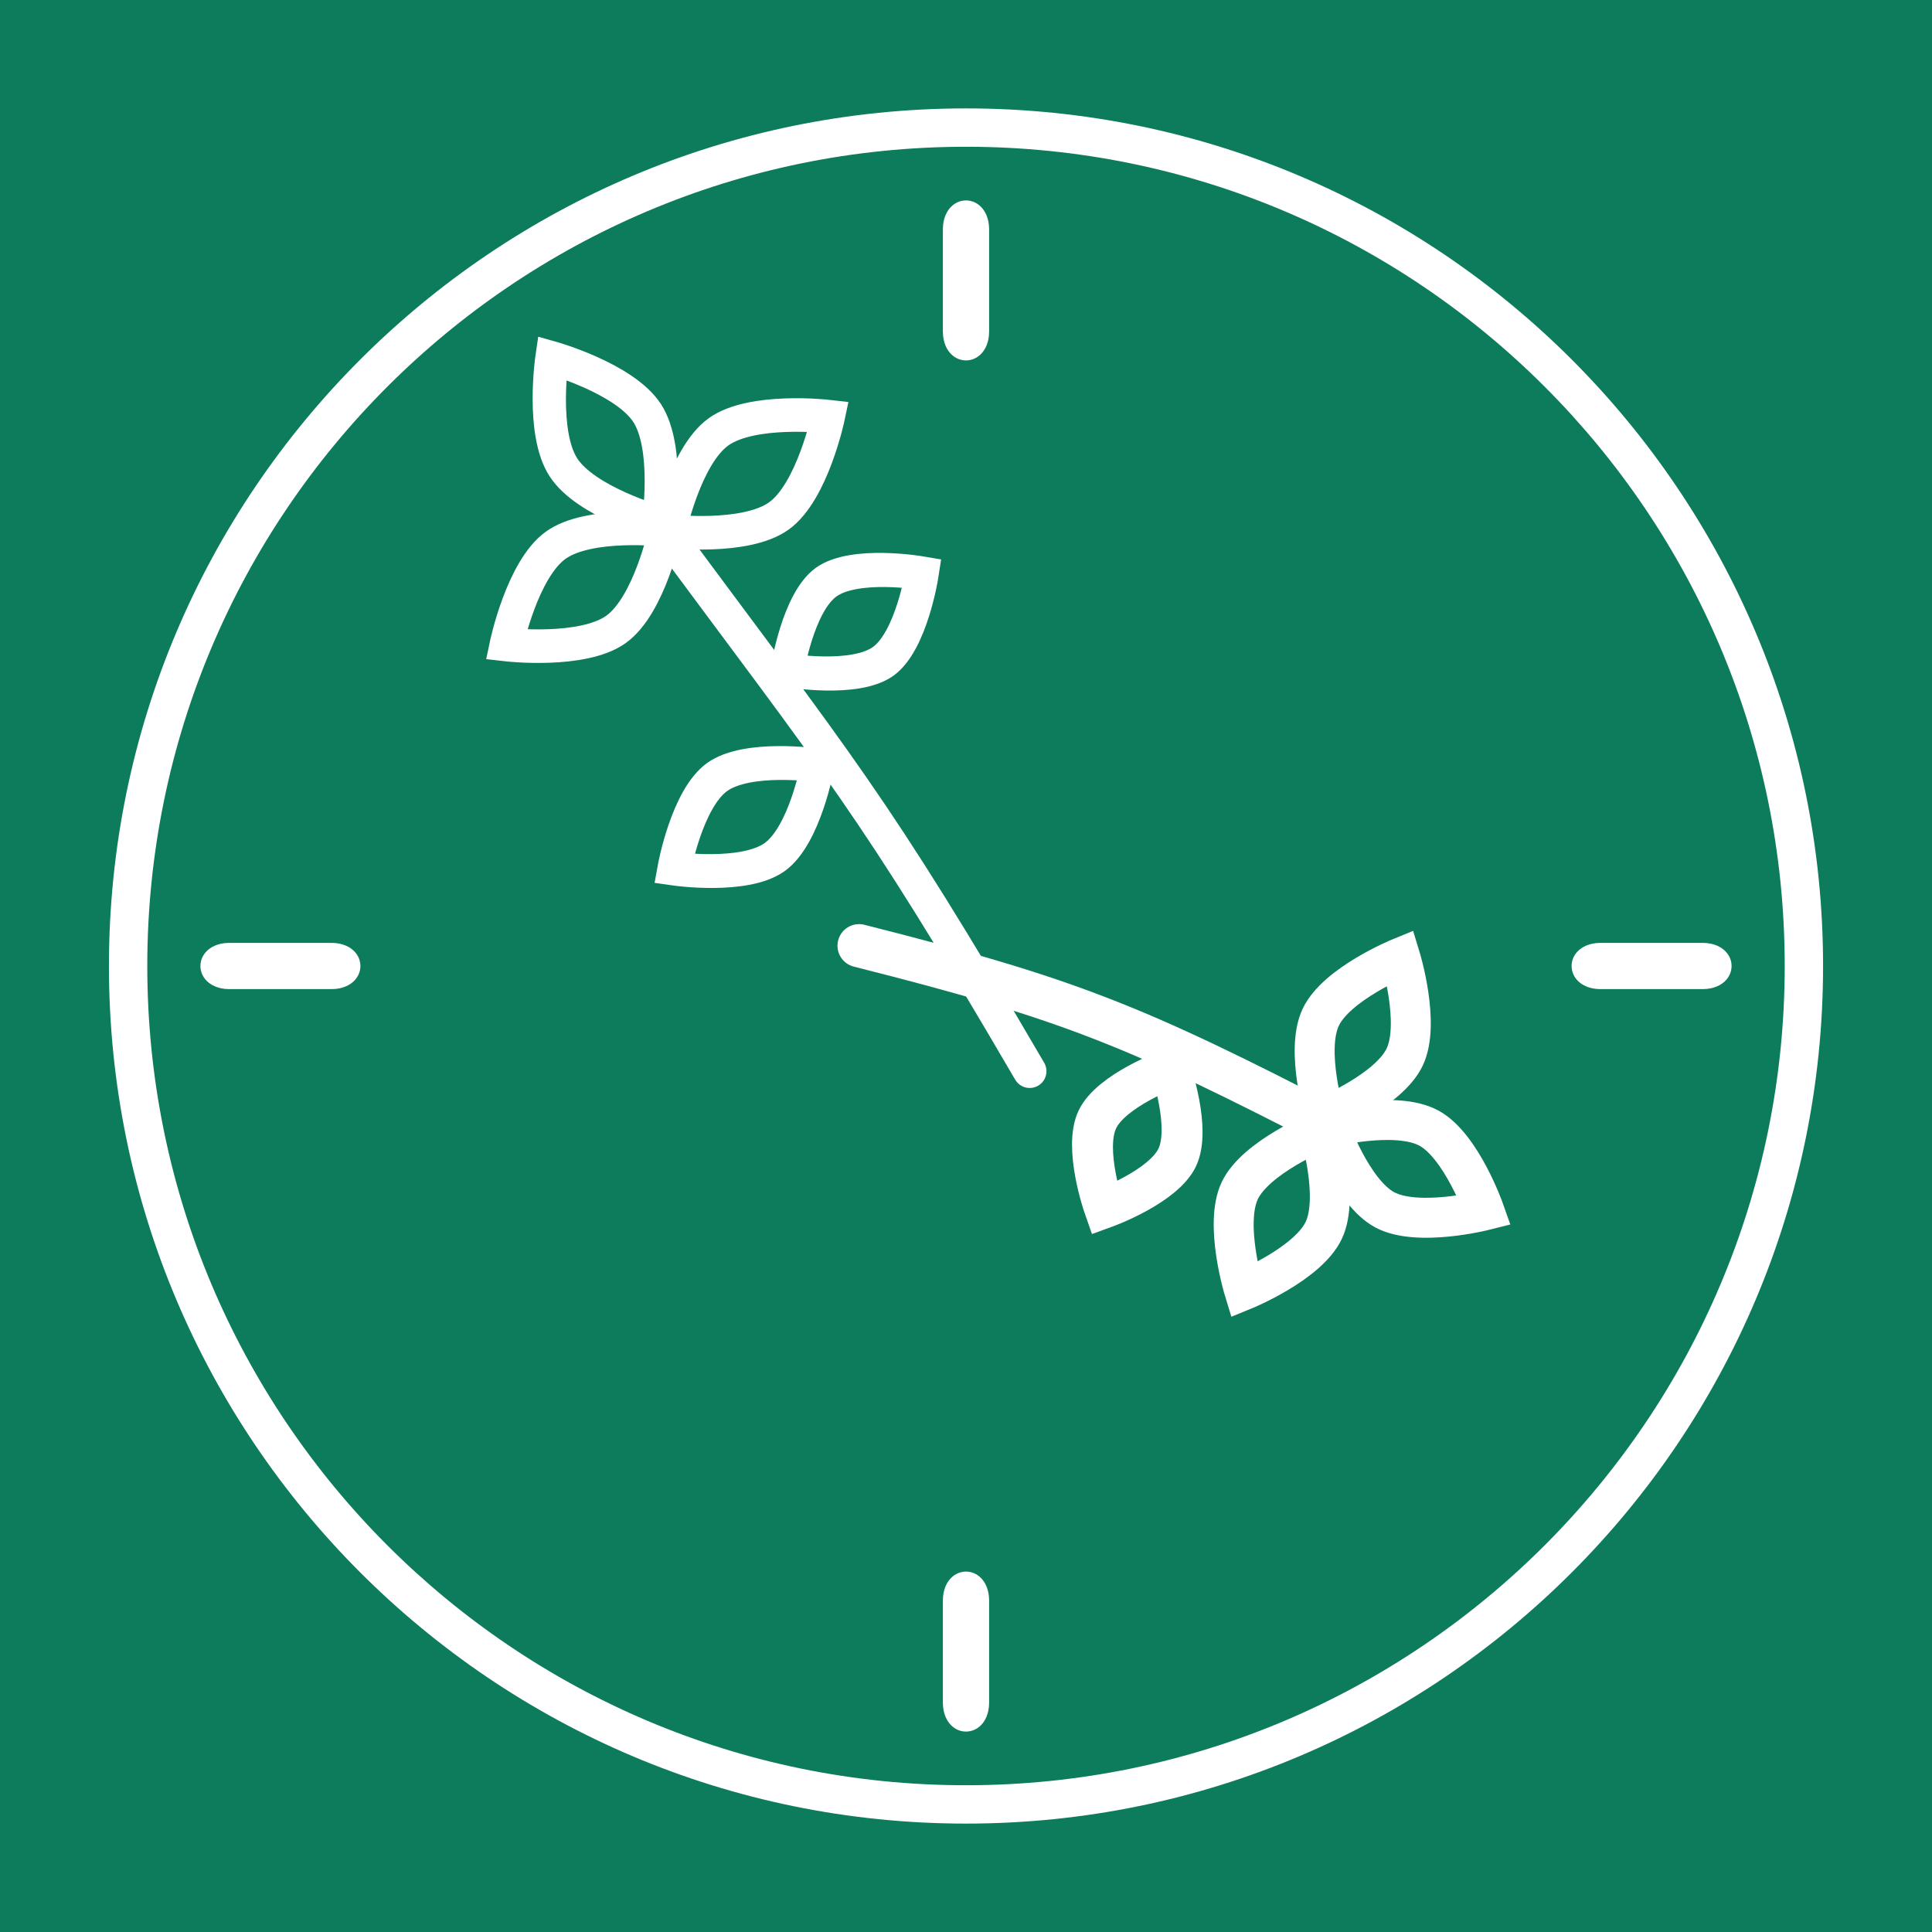
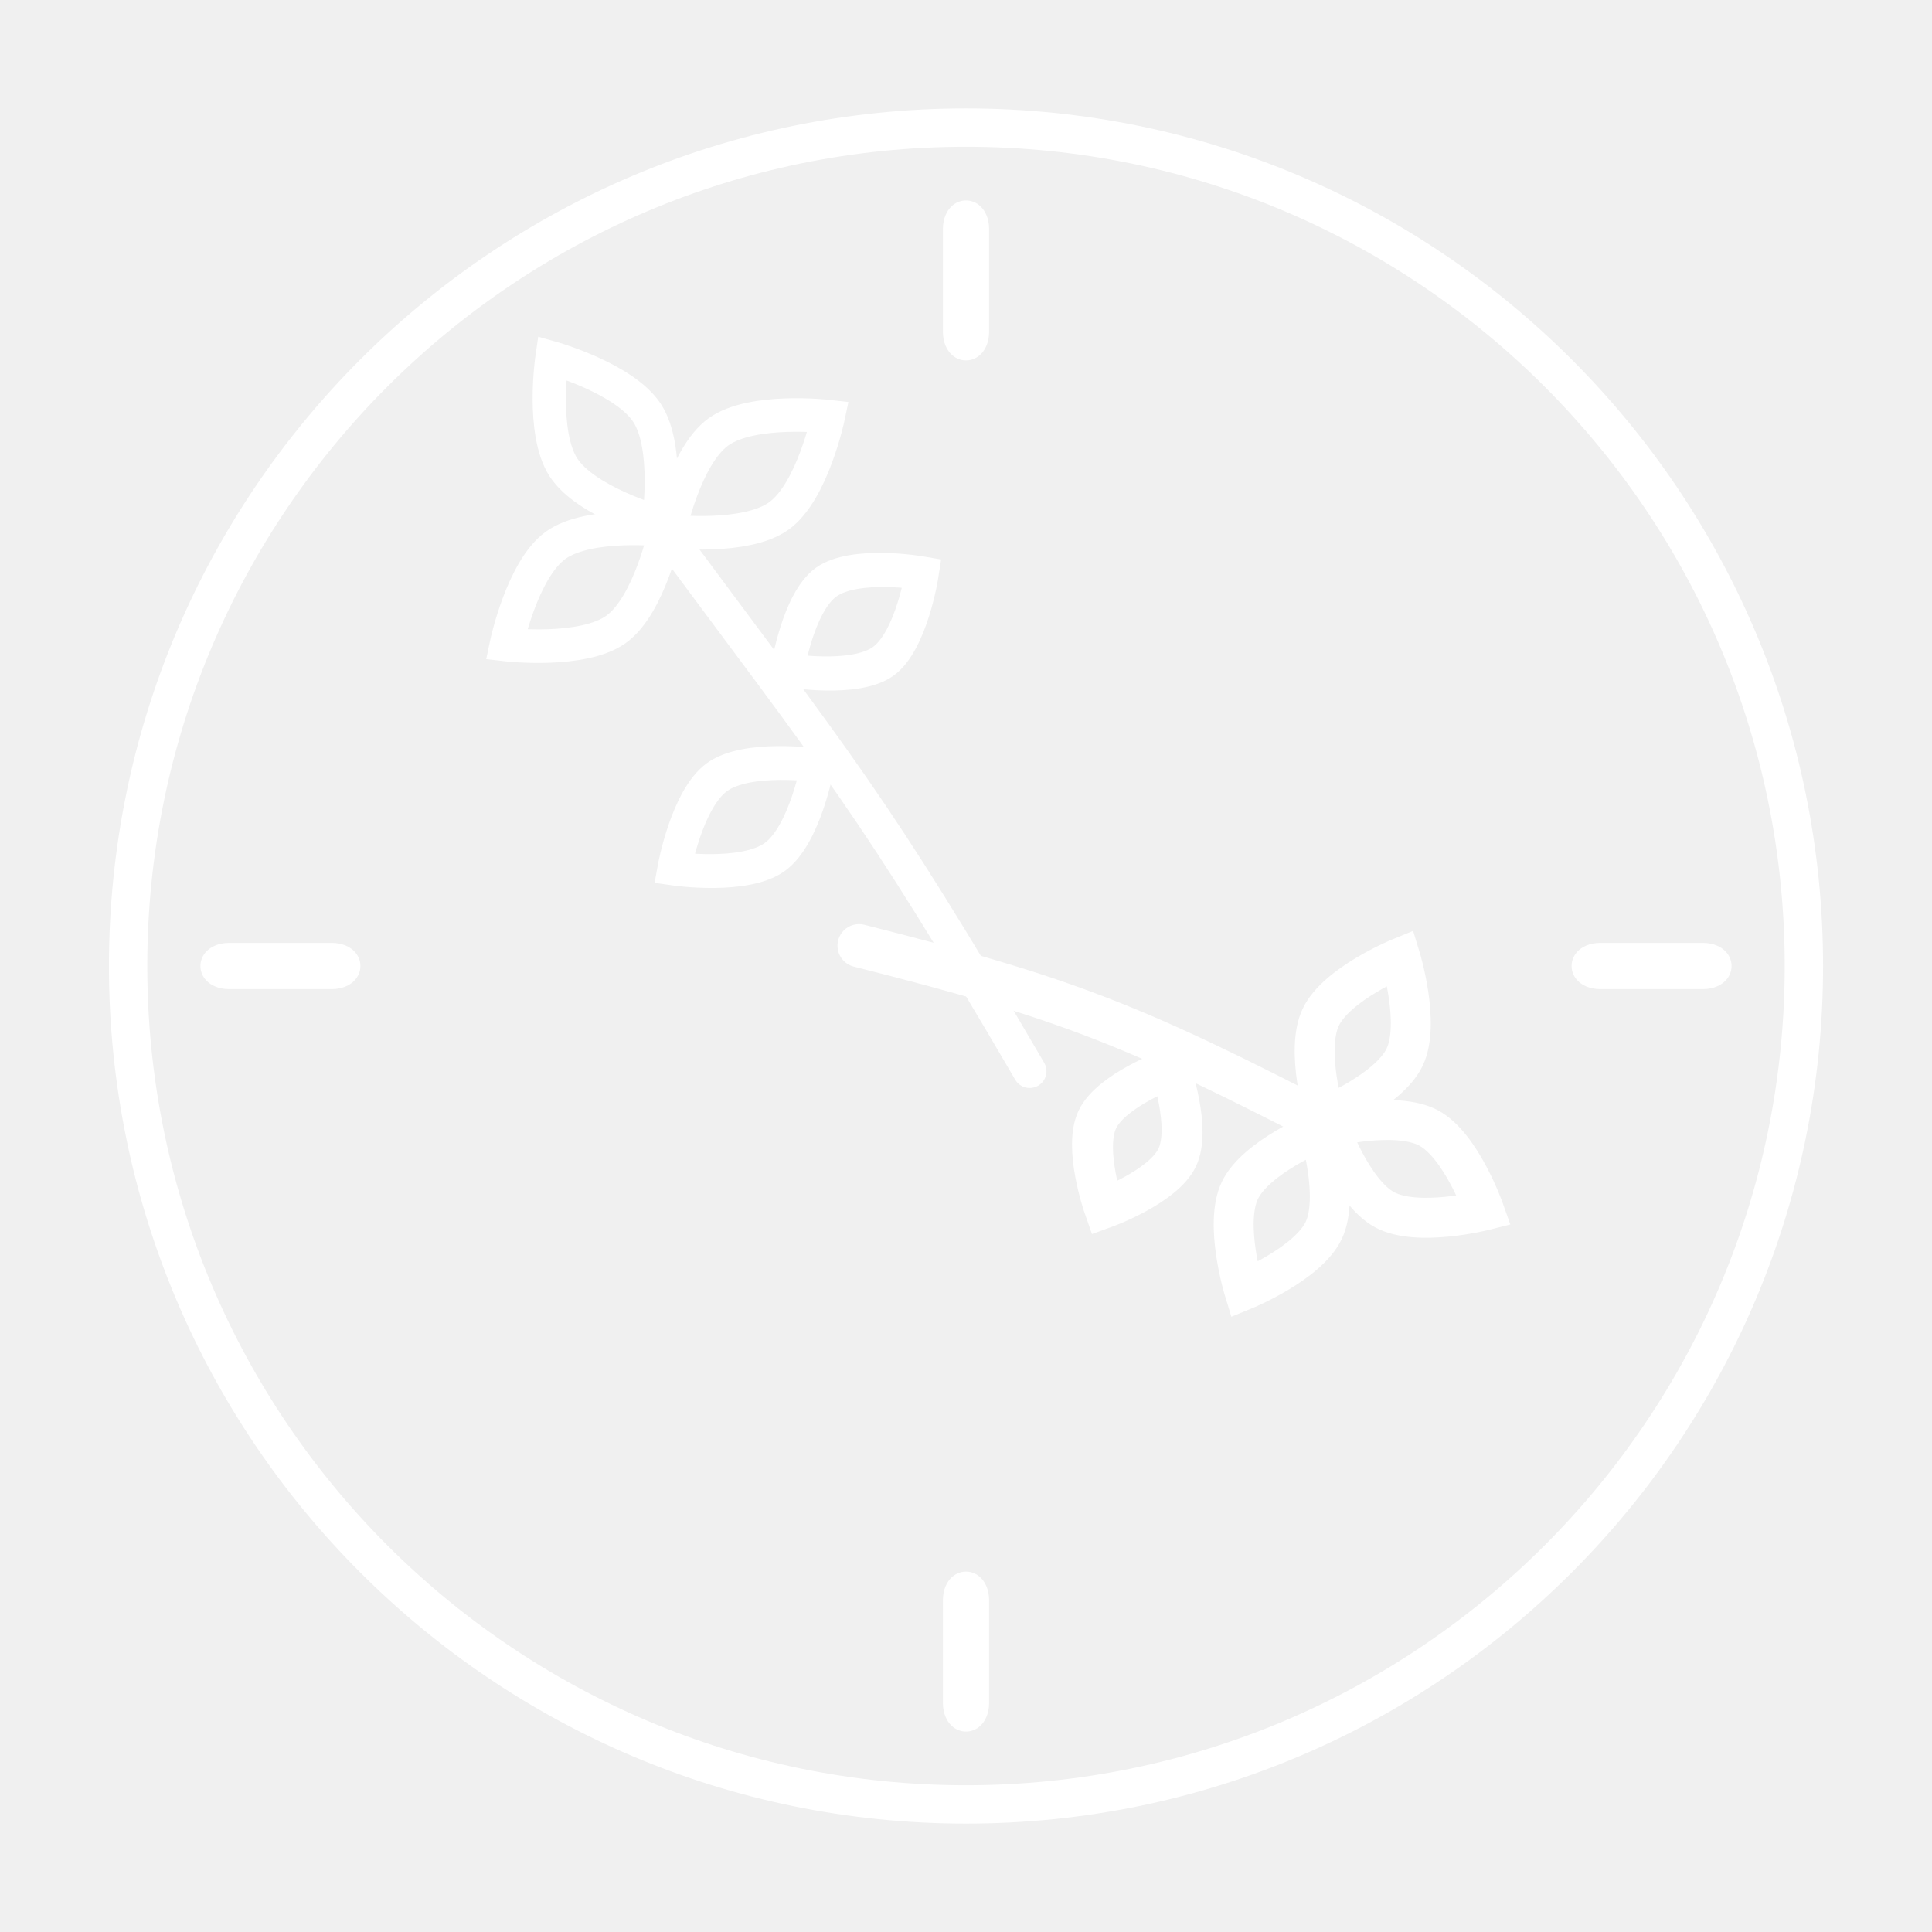
<svg xmlns="http://www.w3.org/2000/svg" width="100%" height="100%" viewBox="0 0 2048 2048" version="1.1" xml:space="preserve" style="fill-rule:evenodd;clip-rule:evenodd;stroke-linecap:round;stroke-miterlimit:7.927;">
  <g id="Flat">
-     <g transform="matrix(0.979692,0,0,1,41.5916,0)">
-       <rect x="-42.454" y="0" width="2090.45" height="2048" style="fill:rgb(12,124,92);" />
-     </g>
    <g id="Thyme-clock">
      <g id="Clock-hands" transform="matrix(0.99999,-0.0043895,0.0043895,0.99999,132.032,191.915)">
        <g id="Thyme-hours" transform="matrix(0.338293,0.831173,-0.831173,0.338293,1361.24,-285.359)">
          <g id="Trunk" transform="matrix(1,0,0,1,70.3628,-67.5073)">
            <path d="M818.047,1134.36C970.086,929.456 1028.79,869.547 1232.81,696.652" style="fill:none;stroke:white;stroke-width:50.96px;" />
          </g>
          <g id="Leaf" transform="matrix(0.634613,0.77283,-0.77283,0.634613,1901.65,-855.523)">
            <path d="M769.193,1204.44C769.193,1204.44 714.326,1264.52 714.326,1308.34C714.326,1352.16 769.193,1412.24 769.193,1412.24C769.193,1412.24 824.059,1352.16 824.059,1308.34C824.059,1264.52 769.193,1204.44 769.193,1204.44Z" style="fill:none;stroke:white;stroke-width:47.19px;" />
          </g>
          <g id="Leaf1" transform="matrix(-0.740475,0.672084,-0.672084,-0.740475,2816.77,1176.24)">
            <path d="M769.193,1204.44C769.193,1204.44 714.326,1264.52 714.326,1308.34C714.326,1352.16 769.193,1412.24 769.193,1412.24C769.193,1412.24 824.059,1352.16 824.059,1308.34C824.059,1264.52 769.193,1204.44 769.193,1204.44Z" style="fill:none;stroke:white;stroke-width:47.19px;" />
          </g>
          <g id="Leaf2" transform="matrix(-0.705068,0.639947,-0.591107,-0.651258,2539.88,1209.58)">
            <path d="M769.193,1204.44C769.193,1204.44 714.326,1264.52 714.326,1308.34C714.326,1352.16 769.193,1412.24 769.193,1412.24C769.193,1412.24 824.059,1352.16 824.059,1308.34C824.059,1264.52 769.193,1204.44 769.193,1204.44Z" style="fill:none;stroke:white;stroke-width:51.48px;" />
          </g>
          <g id="Leaf3" transform="matrix(-0.740475,0.672084,-0.672084,-0.740475,2663.84,1009.75)">
            <path d="M769.193,1204.44C769.193,1204.44 714.326,1264.52 714.326,1308.34C714.326,1352.16 769.193,1412.24 769.193,1412.24C769.193,1412.24 824.059,1352.16 824.059,1308.34C824.059,1264.52 769.193,1204.44 769.193,1204.44Z" style="fill:none;stroke:white;stroke-width:47.19px;" />
          </g>
        </g>
        <g id="Thyme-minutes" transform="matrix(1,0,0,1,50.5227,31.9657)">
          <path id="Trunk1" d="M513.951,332.501C705.009,592.975 738.556,628.176 904.796,915.842" style="fill:none;stroke:white;stroke-width:35.57px;" />
          <g id="Leaf4" transform="matrix(0.811248,-0.520625,0.540103,0.841599,-872.763,-455.604)">
            <path d="M769.193,1204.44C769.193,1204.44 714.326,1264.52 714.326,1308.34C714.326,1352.16 769.193,1412.24 769.193,1412.24C769.193,1412.24 824.059,1352.16 824.059,1308.34C824.059,1264.52 769.193,1204.44 769.193,1204.44Z" style="fill:none;stroke:white;stroke-width:36.22px;" />
          </g>
          <g id="Leaf5" transform="matrix(0.581092,0.813838,-0.813838,0.581092,1227.54,-1104.9)">
            <path d="M769.193,1204.44C769.193,1204.44 714.326,1264.52 714.326,1308.34C714.326,1352.16 769.193,1412.24 769.193,1412.24C769.193,1412.24 824.059,1352.16 824.059,1308.34C824.059,1264.52 769.193,1204.44 769.193,1204.44Z" style="fill:none;stroke:white;stroke-width:35.57px;" />
          </g>
          <g id="Leaf6" transform="matrix(0.547928,0.767389,-0.68945,0.492277,1201.96,-795.762)">
            <path d="M769.193,1204.44C769.193,1204.44 714.326,1264.52 714.326,1308.34C714.326,1352.16 769.193,1412.24 769.193,1412.24C769.193,1412.24 824.059,1352.16 824.059,1308.34C824.059,1264.52 769.193,1204.44 769.193,1204.44Z" style="fill:none;stroke:white;stroke-width:39.68px;" />
          </g>
          <g id="Leaf7" transform="matrix(0.553449,0.775122,-0.733954,0.524054,1139.74,-636.772)">
            <path d="M769.193,1204.44C769.193,1204.44 714.326,1264.52 714.326,1308.34C714.326,1352.16 769.193,1412.24 769.193,1412.24C769.193,1412.24 824.059,1352.16 824.059,1308.34C824.059,1264.52 769.193,1204.44 769.193,1204.44Z" style="fill:none;stroke:white;stroke-width:38.35px;" />
          </g>
          <g id="Leaf8" transform="matrix(0.581092,0.813838,-0.813838,0.581092,1054.44,-985.467)">
            <path d="M769.193,1204.44C769.193,1204.44 714.326,1264.52 714.326,1308.34C714.326,1352.16 769.193,1412.24 769.193,1412.24C769.193,1412.24 824.059,1352.16 824.059,1308.34C824.059,1264.52 769.193,1204.44 769.193,1204.44Z" style="fill:none;stroke:white;stroke-width:35.57px;" />
          </g>
        </g>
      </g>
      <g id="Bezel">
        <g id="Bezel-outline" transform="matrix(1.08313,0,0,1.0838,-218.422,-153.584)">
          <path d="M1147.07,247.741C1610.01,247.741 1985.87,623.592 1985.87,1086.54C1985.87,1549.48 1610.01,1925.33 1147.07,1925.33C684.127,1925.33 308.276,1549.48 308.276,1086.54C308.276,623.592 684.127,247.741 1147.07,247.741ZM1147.07,285.248C1589.31,285.248 1948.34,644.3 1948.34,1086.54C1948.34,1528.77 1589.31,1887.82 1147.07,1887.82C704.834,1887.82 345.806,1528.77 345.806,1086.54C345.806,644.3 704.834,285.248 1147.07,285.248Z" style="fill:white;" />
        </g>
        <g id="Bezel-divisions">
          <g id="Main-divisions">
            <g id="Division-group" transform="matrix(1,0,0,1,12.3198,0)">
              <g id="Division-strong" transform="matrix(0.969505,0,0,0.491294,-23.3418,502.378)">
                <path d="M393.315,1061.73C393.315,1040.91 384.748,1024 374.195,1024L261.748,1024C251.195,1024 242.628,1040.91 242.628,1061.73C242.628,1082.56 251.195,1099.46 261.748,1099.46L374.195,1099.46C384.748,1099.46 393.315,1082.56 393.315,1061.73Z" style="fill:white;stroke:white;stroke-width:24.24px;" />
              </g>
              <g id="Division-strong1" transform="matrix(0.969505,0,0,0.491294,1430.15,502.378)">
                <path d="M393.315,1061.73C393.315,1040.91 384.748,1024 374.195,1024L261.748,1024C251.195,1024 242.628,1040.91 242.628,1061.73C242.628,1082.56 251.195,1099.46 261.748,1099.46L374.195,1099.46C384.748,1099.46 393.315,1082.56 393.315,1061.73Z" style="fill:white;stroke:white;stroke-width:24.24px;" />
              </g>
            </g>
            <g id="Division-group1" transform="matrix(6.12323e-17,-1,1,6.12323e-17,7.54368e-16,2035.68)">
              <g id="Division-strong2" transform="matrix(0.969505,0,0,0.491294,-23.3418,502.378)">
                <path d="M393.315,1061.73C393.315,1040.91 384.748,1024 374.195,1024L261.748,1024C251.195,1024 242.628,1040.91 242.628,1061.73C242.628,1082.56 251.195,1099.46 261.748,1099.46L374.195,1099.46C384.748,1099.46 393.315,1082.56 393.315,1061.73Z" style="fill:white;stroke:white;stroke-width:24.24px;" />
              </g>
              <g id="Division-strong3" transform="matrix(0.969505,0,0,0.491294,1430.15,502.378)">
                <path d="M393.315,1061.73C393.315,1040.91 384.748,1024 374.195,1024L261.748,1024C251.195,1024 242.628,1040.91 242.628,1061.73C242.628,1082.56 251.195,1099.46 261.748,1099.46L374.195,1099.46C384.748,1099.46 393.315,1082.56 393.315,1061.73Z" style="fill:white;stroke:white;stroke-width:24.24px;" />
              </g>
            </g>
          </g>
        </g>
      </g>
    </g>
  </g>
</svg>
